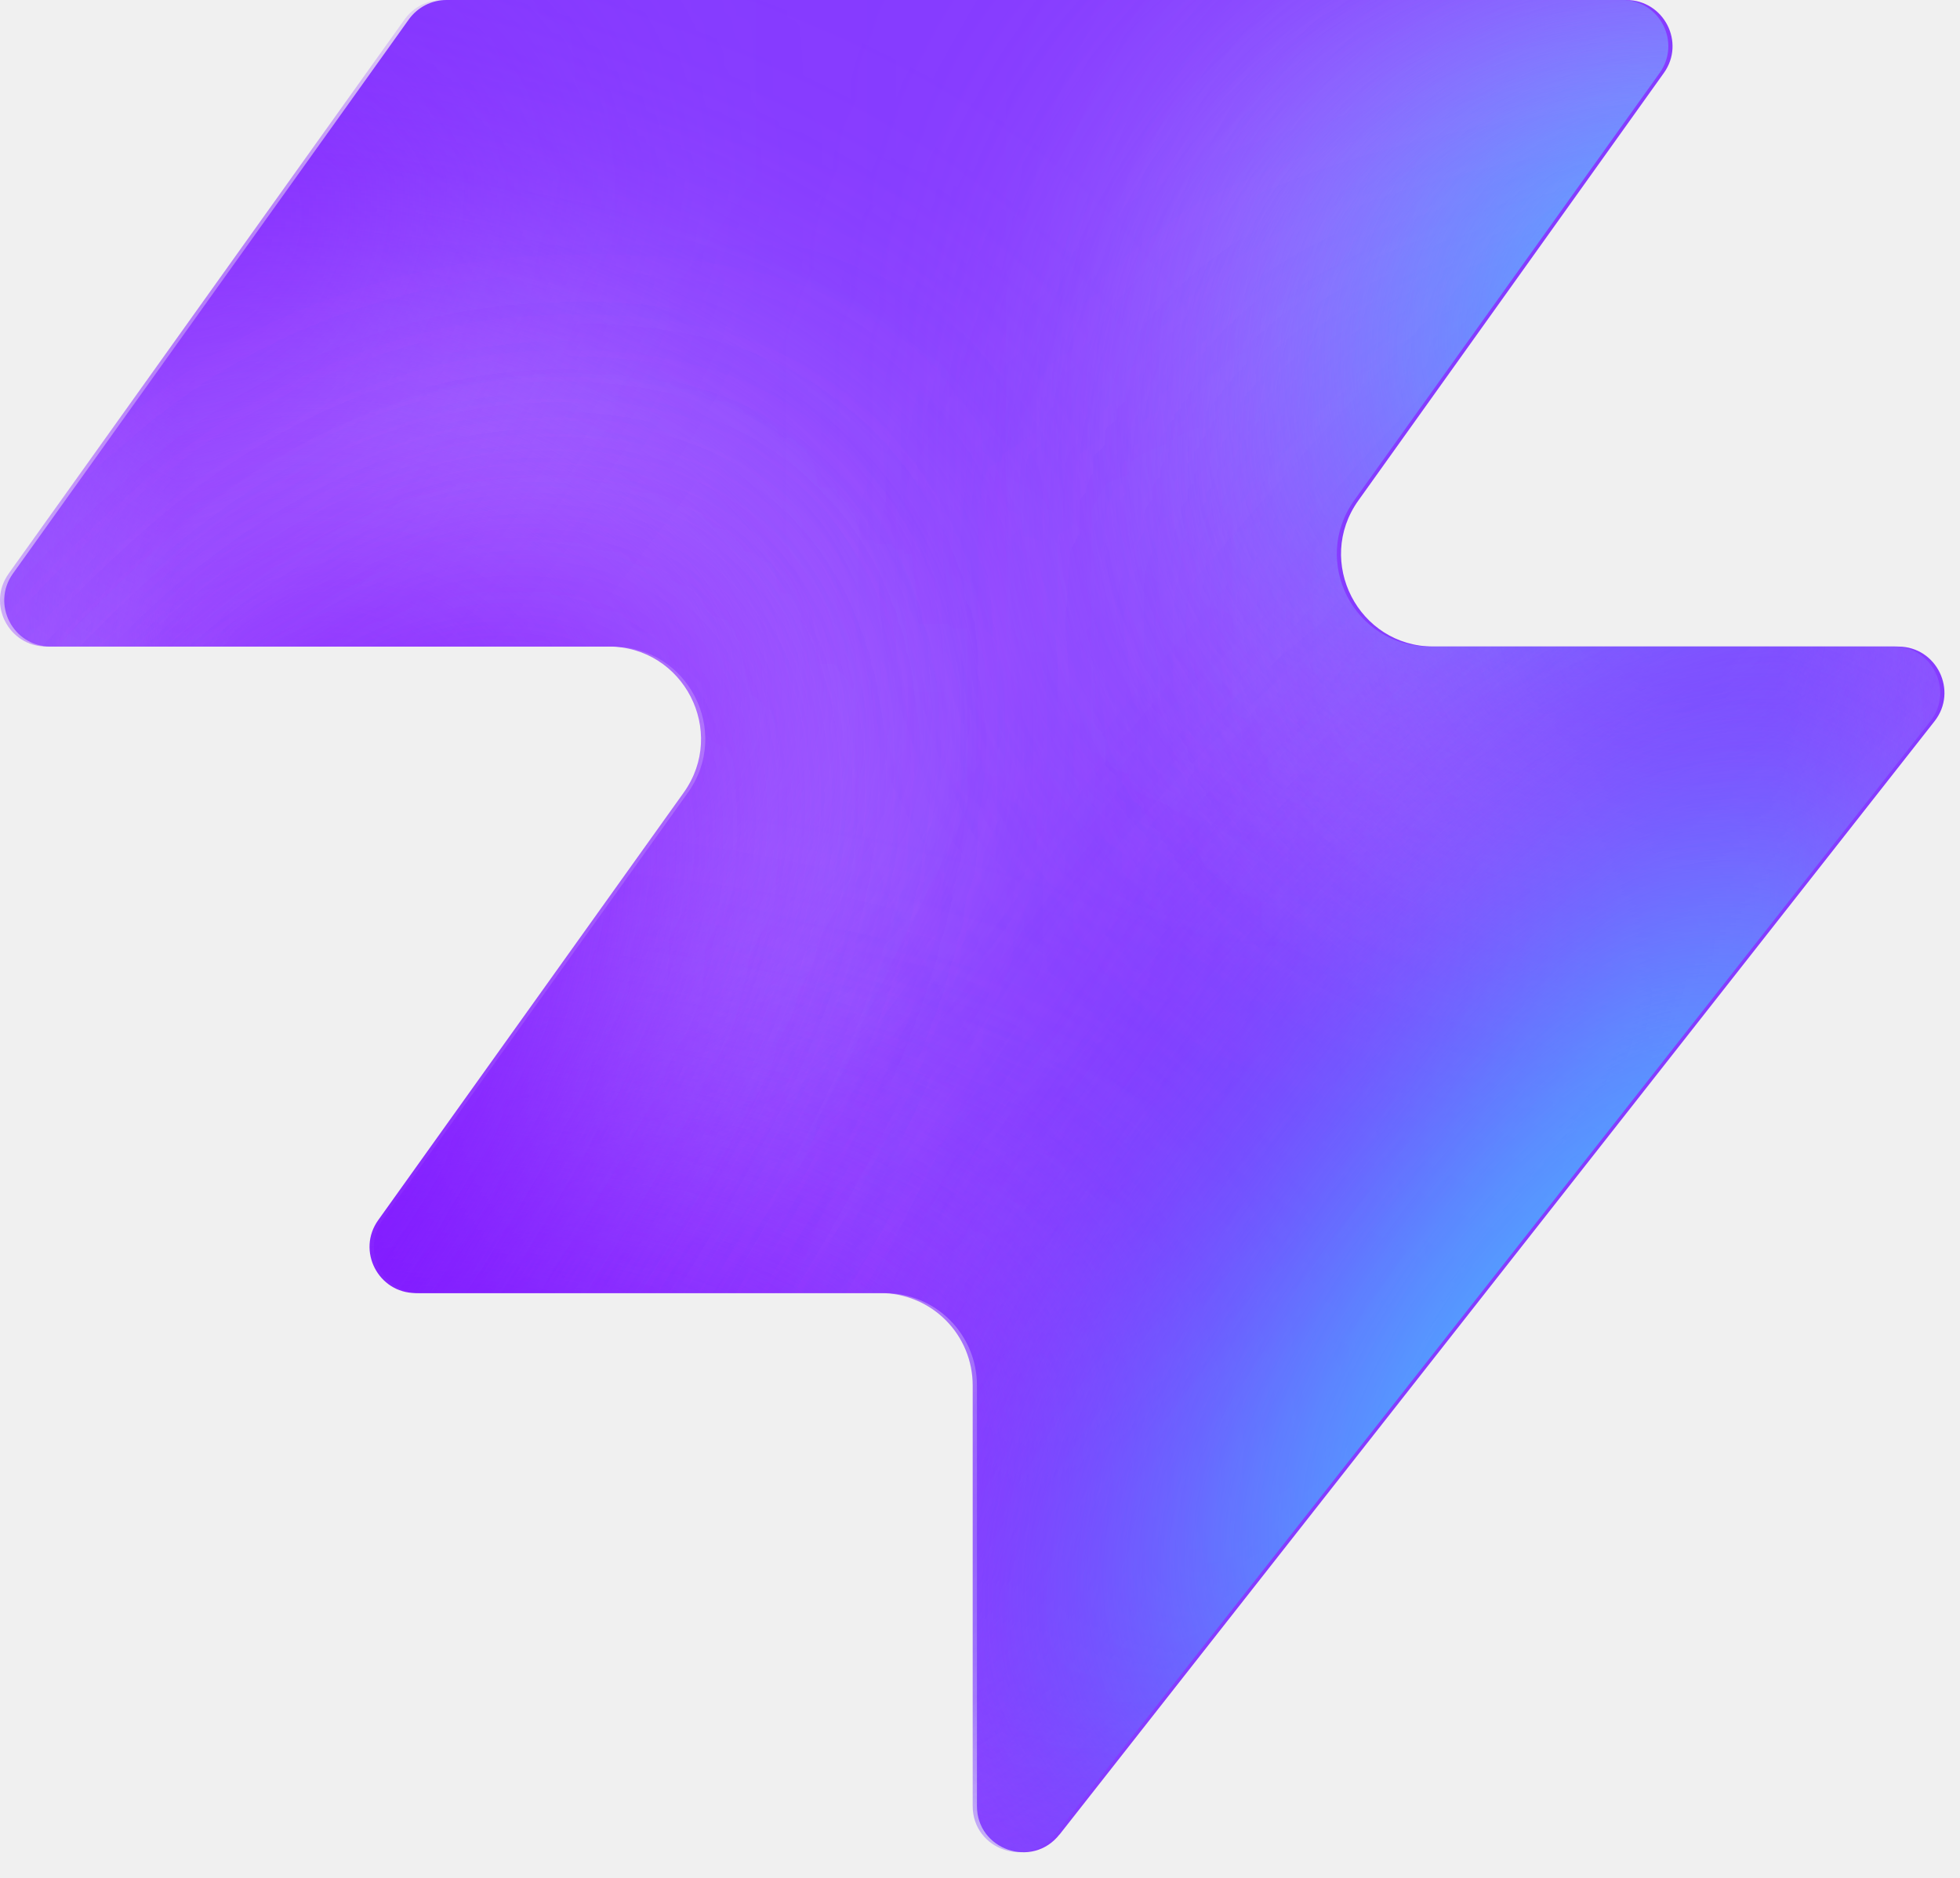
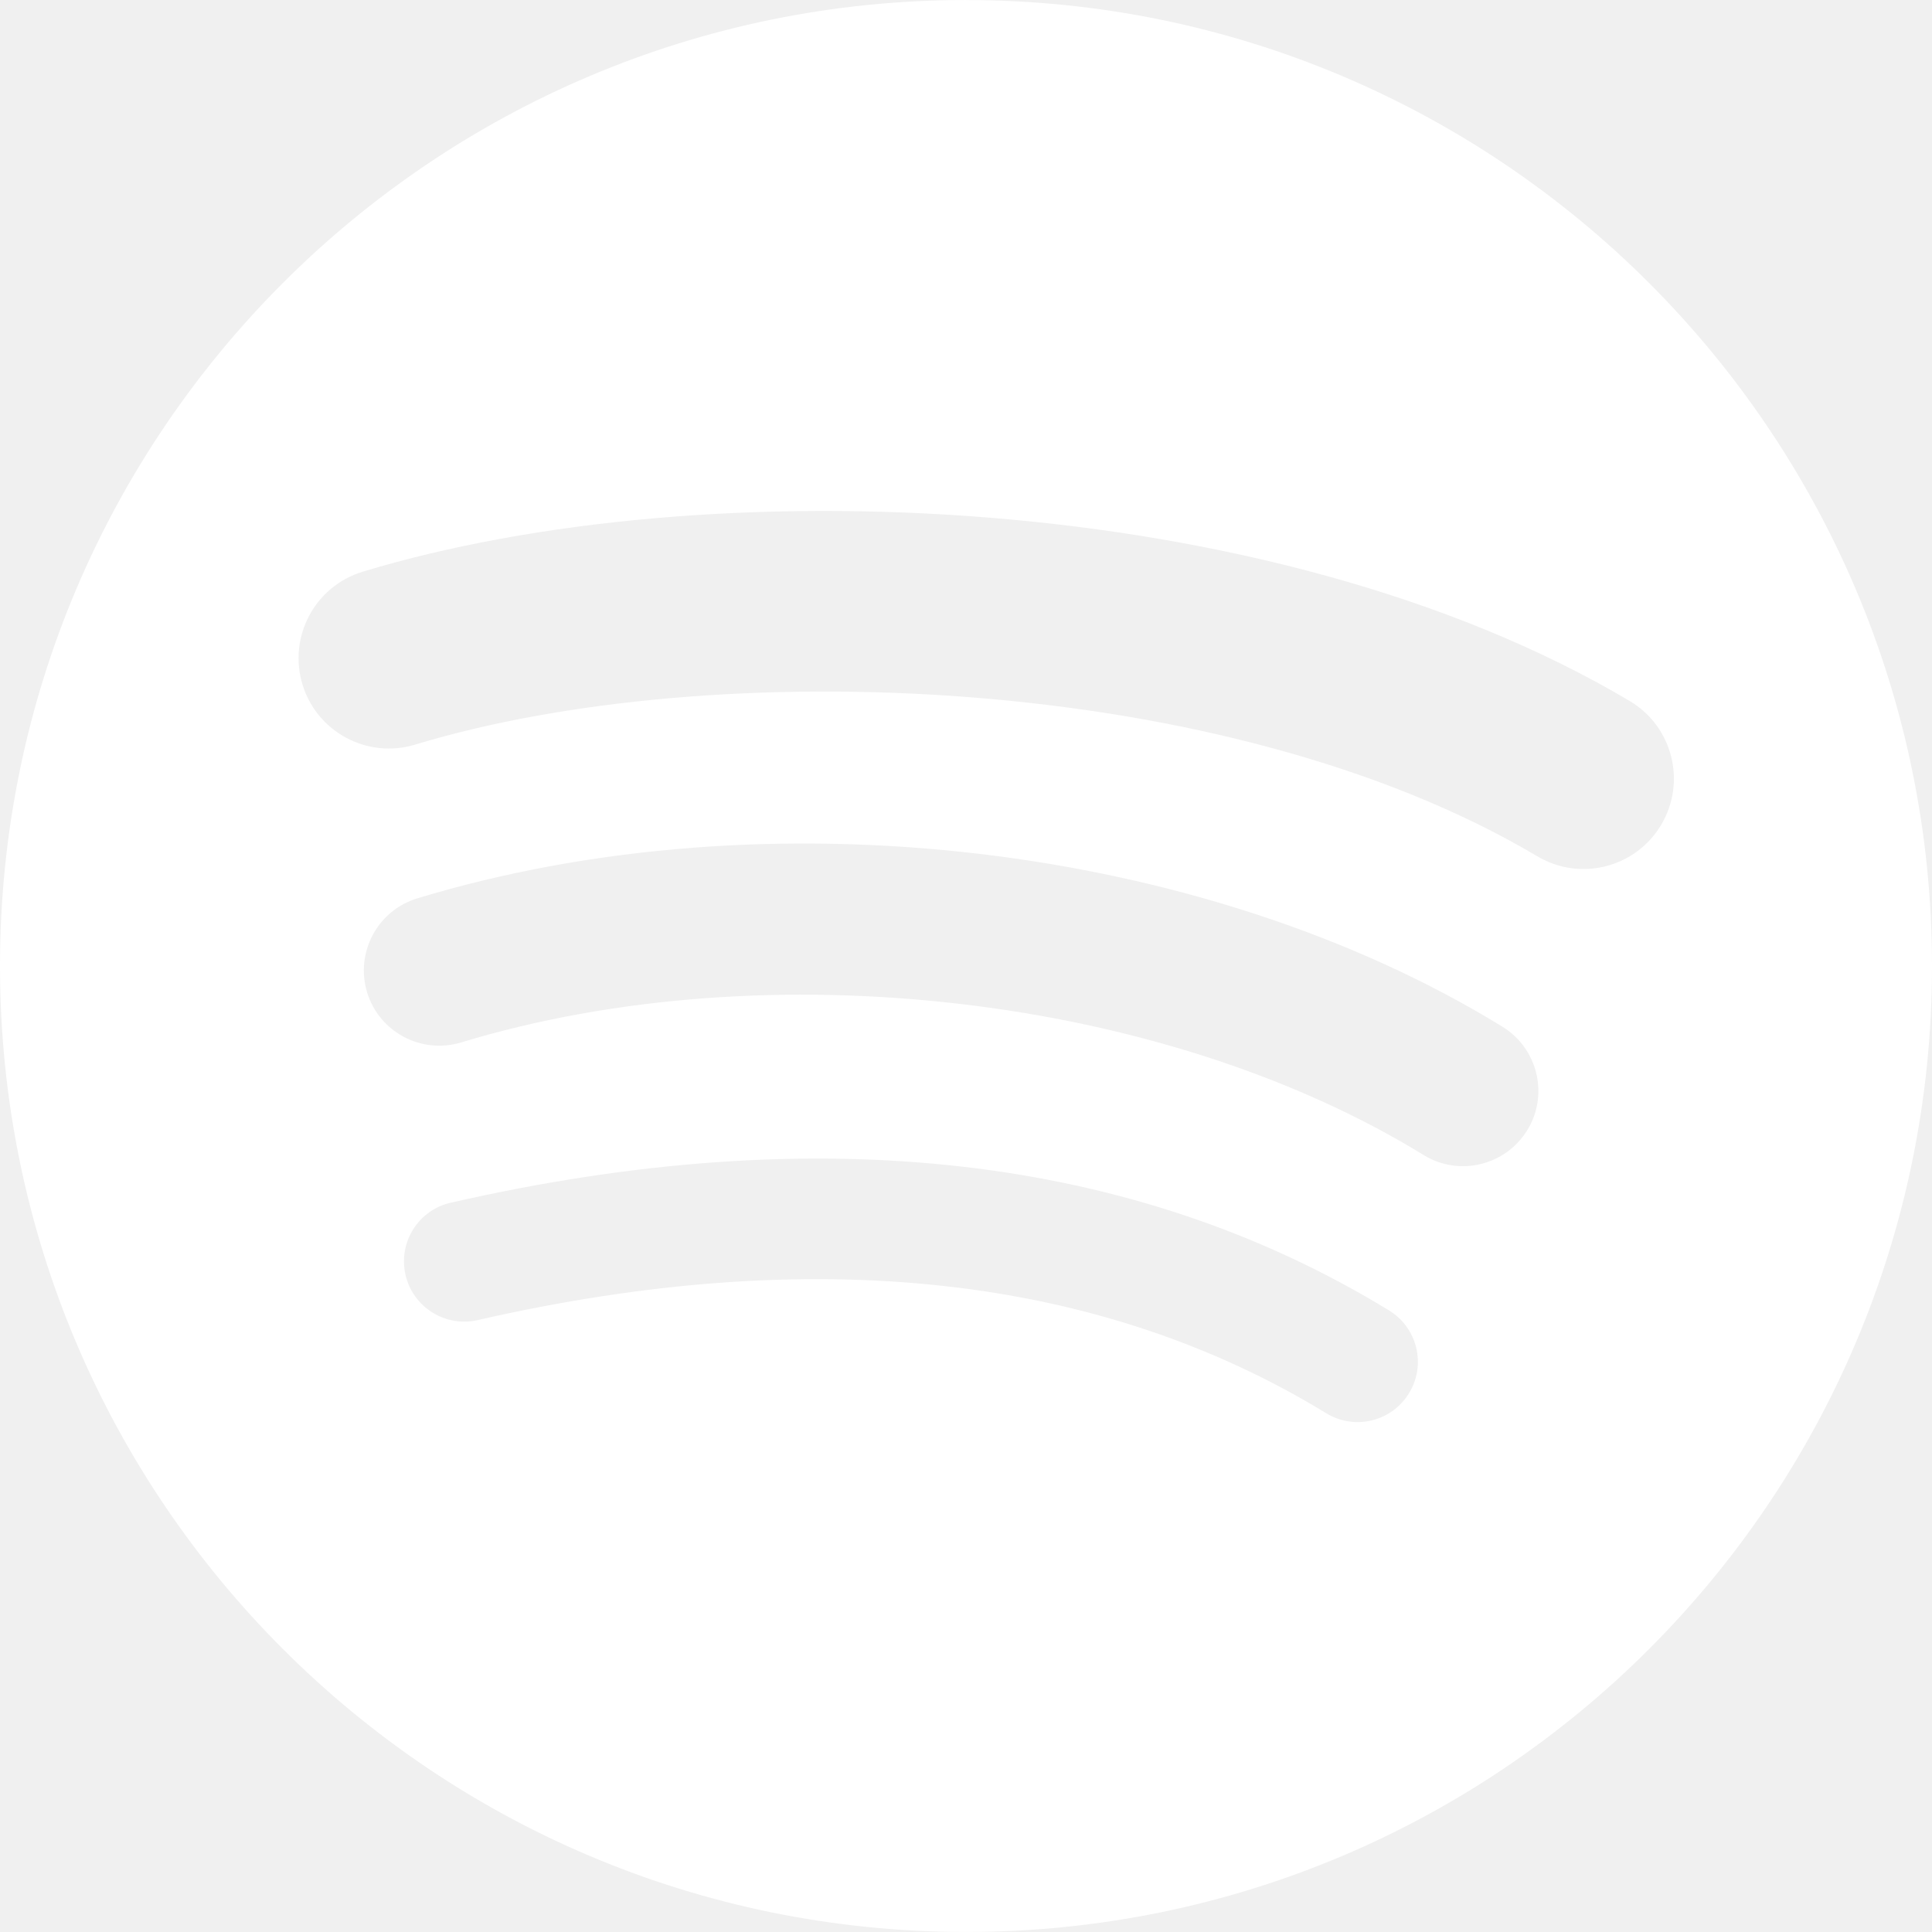
- <svg xmlns="http://www.w3.org/2000/svg" width="48" height="46" fill="none" viewBox="0 0 48 46">
-   <path fill="#863bff" d="M25.946 44.938c-.664.845-2.021.375-2.021-.698V33.937a2.26 2.26 0 0 0-2.262-2.262H10.287c-.92 0-1.456-1.04-.92-1.788l7.48-10.471c1.07-1.497 0-3.578-1.842-3.578H1.237c-.92 0-1.456-1.04-.92-1.788L10.013.474c.214-.297.556-.474.92-.474h28.894c.92 0 1.456 1.04.92 1.788l-7.48 10.471c-1.07 1.498 0 3.579 1.842 3.579h11.377c.943 0 1.473 1.088.89 1.83L25.947 44.94z" style="fill:#863bff;fill:color(display-p3 .525 .23 1);fill-opacity:1" />
-   <mask id="a" width="48" height="46" x="0" y="0" maskUnits="userSpaceOnUse" style="mask-type:alpha">
-     <path fill="#000" d="M25.842 44.938c-.664.844-2.021.375-2.021-.698V33.937a2.26 2.26 0 0 0-2.262-2.262H10.183c-.92 0-1.456-1.04-.92-1.788l7.48-10.471c1.07-1.498 0-3.579-1.842-3.579H1.133c-.92 0-1.456-1.04-.92-1.787L9.91.473c.214-.297.556-.474.92-.474h28.894c.92 0 1.456 1.04.92 1.788l-7.48 10.471c-1.07 1.498 0 3.578 1.842 3.578h11.377c.943 0 1.473 1.088.89 1.832L25.843 44.94z" style="fill:#000;fill-opacity:1" />
-   </mask>
-   <g mask="url(#a)">
-     <g filter="url(#b)">
-       <ellipse cx="5.508" cy="14.704" fill="#ede6ff" rx="5.508" ry="14.704" style="fill:#ede6ff;fill:color(display-p3 .927 .903 1);fill-opacity:1" transform="matrix(.00324 1 1 -.00324 -4.47 31.516)" />
-     </g>
-     <g filter="url(#c)">
-       <ellipse cx="10.399" cy="29.851" fill="#ede6ff" rx="10.399" ry="29.851" style="fill:#ede6ff;fill:color(display-p3 .927 .903 1);fill-opacity:1" transform="matrix(.00324 1 1 -.00324 -39.328 7.883)" />
-     </g>
-     <g filter="url(#d)">
-       <ellipse cx="5.508" cy="30.487" fill="#7e14ff" rx="5.508" ry="30.487" style="fill:#7e14ff;fill:color(display-p3 .492 .077 1);fill-opacity:1" transform="rotate(89.814 -25.913 -14.639)scale(1 -1)" />
-     </g>
-     <g filter="url(#e)">
-       <ellipse cx="5.508" cy="30.599" fill="#7e14ff" rx="5.508" ry="30.599" style="fill:#7e14ff;fill:color(display-p3 .492 .077 1);fill-opacity:1" transform="rotate(89.814 -32.644 -3.334)scale(1 -1)" />
-     </g>
-     <g filter="url(#f)">
-       <ellipse cx="5.508" cy="30.599" fill="#7e14ff" rx="5.508" ry="30.599" style="fill:#7e14ff;fill:color(display-p3 .492 .077 1);fill-opacity:1" transform="matrix(.00324 1 1 -.00324 -34.34 30.47)" />
-     </g>
-     <g filter="url(#g)">
-       <ellipse cx="14.072" cy="22.078" fill="#ede6ff" rx="14.072" ry="22.078" style="fill:#ede6ff;fill:color(display-p3 .927 .903 1);fill-opacity:1" transform="rotate(93.35 24.506 48.493)scale(-1 1)" />
-     </g>
-     <g filter="url(#h)">
-       <ellipse cx="3.47" cy="21.501" fill="#7e14ff" rx="3.47" ry="21.501" style="fill:#7e14ff;fill:color(display-p3 .492 .077 1);fill-opacity:1" transform="rotate(89.009 28.708 47.59)scale(-1 1)" />
-     </g>
-     <g filter="url(#i)">
-       <ellipse cx="3.47" cy="21.501" fill="#7e14ff" rx="3.47" ry="21.501" style="fill:#7e14ff;fill:color(display-p3 .492 .077 1);fill-opacity:1" transform="rotate(89.009 28.708 47.59)scale(-1 1)" />
-     </g>
-     <g filter="url(#j)">
-       <ellipse cx=".387" cy="8.972" fill="#7e14ff" rx="4.407" ry="29.108" style="fill:#7e14ff;fill:color(display-p3 .492 .077 1);fill-opacity:1" transform="rotate(39.51 .387 8.972)" />
-     </g>
-     <g filter="url(#k)">
-       <ellipse cx="47.523" cy="-6.092" fill="#7e14ff" rx="4.407" ry="29.108" style="fill:#7e14ff;fill:color(display-p3 .492 .077 1);fill-opacity:1" transform="rotate(37.892 47.523 -6.092)" />
-     </g>
-     <g filter="url(#l)">
-       <ellipse cx="41.412" cy="6.333" fill="#47bfff" rx="5.971" ry="9.665" style="fill:#47bfff;fill:color(display-p3 .28 .748 1);fill-opacity:1" transform="rotate(37.892 41.412 6.333)" />
-     </g>
-     <g filter="url(#m)">
-       <ellipse cx="-1.879" cy="38.332" fill="#7e14ff" rx="4.407" ry="29.108" style="fill:#7e14ff;fill:color(display-p3 .492 .077 1);fill-opacity:1" transform="rotate(37.892 -1.88 38.332)" />
-     </g>
-     <g filter="url(#n)">
-       <ellipse cx="-1.879" cy="38.332" fill="#7e14ff" rx="4.407" ry="29.108" style="fill:#7e14ff;fill:color(display-p3 .492 .077 1);fill-opacity:1" transform="rotate(37.892 -1.88 38.332)" />
-     </g>
-     <g filter="url(#o)">
-       <ellipse cx="35.651" cy="29.907" fill="#7e14ff" rx="4.407" ry="29.108" style="fill:#7e14ff;fill:color(display-p3 .492 .077 1);fill-opacity:1" transform="rotate(37.892 35.651 29.907)" />
-     </g>
-     <g filter="url(#p)">
-       <ellipse cx="38.418" cy="32.4" fill="#47bfff" rx="5.971" ry="15.297" style="fill:#47bfff;fill:color(display-p3 .28 .748 1);fill-opacity:1" transform="rotate(37.892 38.418 32.4)" />
-     </g>
-   </g>
-   <defs>
-     <filter id="b" width="60.045" height="41.654" x="-19.77" y="16.149" color-interpolation-filters="sRGB" filterUnits="userSpaceOnUse">
-       <feFlood flood-opacity="0" result="BackgroundImageFix" />
-       <feBlend in="SourceGraphic" in2="BackgroundImageFix" result="shape" />
-       <feGaussianBlur result="effect1_foregroundBlur_2002_17158" stdDeviation="7.659" />
-     </filter>
-     <filter id="c" width="90.34" height="51.437" x="-54.613" y="-7.533" color-interpolation-filters="sRGB" filterUnits="userSpaceOnUse">
-       <feFlood flood-opacity="0" result="BackgroundImageFix" />
-       <feBlend in="SourceGraphic" in2="BackgroundImageFix" result="shape" />
-       <feGaussianBlur result="effect1_foregroundBlur_2002_17158" stdDeviation="7.659" />
-     </filter>
-     <filter id="d" width="79.355" height="29.4" x="-49.64" y="2.03" color-interpolation-filters="sRGB" filterUnits="userSpaceOnUse">
-       <feFlood flood-opacity="0" result="BackgroundImageFix" />
-       <feBlend in="SourceGraphic" in2="BackgroundImageFix" result="shape" />
-       <feGaussianBlur result="effect1_foregroundBlur_2002_17158" stdDeviation="4.596" />
-     </filter>
-     <filter id="e" width="79.579" height="29.4" x="-45.045" y="20.029" color-interpolation-filters="sRGB" filterUnits="userSpaceOnUse">
-       <feFlood flood-opacity="0" result="BackgroundImageFix" />
-       <feBlend in="SourceGraphic" in2="BackgroundImageFix" result="shape" />
-       <feGaussianBlur result="effect1_foregroundBlur_2002_17158" stdDeviation="4.596" />
-     </filter>
-     <filter id="f" width="79.579" height="29.4" x="-43.513" y="21.178" color-interpolation-filters="sRGB" filterUnits="userSpaceOnUse">
-       <feFlood flood-opacity="0" result="BackgroundImageFix" />
-       <feBlend in="SourceGraphic" in2="BackgroundImageFix" result="shape" />
-       <feGaussianBlur result="effect1_foregroundBlur_2002_17158" stdDeviation="4.596" />
-     </filter>
-     <filter id="g" width="74.749" height="58.852" x="15.756" y="-17.901" color-interpolation-filters="sRGB" filterUnits="userSpaceOnUse">
-       <feFlood flood-opacity="0" result="BackgroundImageFix" />
-       <feBlend in="SourceGraphic" in2="BackgroundImageFix" result="shape" />
-       <feGaussianBlur result="effect1_foregroundBlur_2002_17158" stdDeviation="7.659" />
-     </filter>
-     <filter id="h" width="61.377" height="25.362" x="23.548" y="2.284" color-interpolation-filters="sRGB" filterUnits="userSpaceOnUse">
-       <feFlood flood-opacity="0" result="BackgroundImageFix" />
-       <feBlend in="SourceGraphic" in2="BackgroundImageFix" result="shape" />
-       <feGaussianBlur result="effect1_foregroundBlur_2002_17158" stdDeviation="4.596" />
-     </filter>
-     <filter id="i" width="61.377" height="25.362" x="23.548" y="2.284" color-interpolation-filters="sRGB" filterUnits="userSpaceOnUse">
-       <feFlood flood-opacity="0" result="BackgroundImageFix" />
-       <feBlend in="SourceGraphic" in2="BackgroundImageFix" result="shape" />
-       <feGaussianBlur result="effect1_foregroundBlur_2002_17158" stdDeviation="4.596" />
-     </filter>
-     <filter id="j" width="56.045" height="63.649" x="-27.636" y="-22.853" color-interpolation-filters="sRGB" filterUnits="userSpaceOnUse">
-       <feFlood flood-opacity="0" result="BackgroundImageFix" />
-       <feBlend in="SourceGraphic" in2="BackgroundImageFix" result="shape" />
-       <feGaussianBlur result="effect1_foregroundBlur_2002_17158" stdDeviation="4.596" />
-     </filter>
-     <filter id="k" width="54.814" height="64.646" x="20.116" y="-38.415" color-interpolation-filters="sRGB" filterUnits="userSpaceOnUse">
-       <feFlood flood-opacity="0" result="BackgroundImageFix" />
-       <feBlend in="SourceGraphic" in2="BackgroundImageFix" result="shape" />
-       <feGaussianBlur result="effect1_foregroundBlur_2002_17158" stdDeviation="4.596" />
-     </filter>
-     <filter id="l" width="33.541" height="35.313" x="24.641" y="-11.323" color-interpolation-filters="sRGB" filterUnits="userSpaceOnUse">
-       <feFlood flood-opacity="0" result="BackgroundImageFix" />
-       <feBlend in="SourceGraphic" in2="BackgroundImageFix" result="shape" />
-       <feGaussianBlur result="effect1_foregroundBlur_2002_17158" stdDeviation="4.596" />
-     </filter>
-     <filter id="m" width="54.814" height="64.646" x="-29.286" y="6.009" color-interpolation-filters="sRGB" filterUnits="userSpaceOnUse">
-       <feFlood flood-opacity="0" result="BackgroundImageFix" />
-       <feBlend in="SourceGraphic" in2="BackgroundImageFix" result="shape" />
-       <feGaussianBlur result="effect1_foregroundBlur_2002_17158" stdDeviation="4.596" />
-     </filter>
-     <filter id="n" width="54.814" height="64.646" x="-29.286" y="6.009" color-interpolation-filters="sRGB" filterUnits="userSpaceOnUse">
-       <feFlood flood-opacity="0" result="BackgroundImageFix" />
-       <feBlend in="SourceGraphic" in2="BackgroundImageFix" result="shape" />
-       <feGaussianBlur result="effect1_foregroundBlur_2002_17158" stdDeviation="4.596" />
-     </filter>
-     <filter id="o" width="54.814" height="64.646" x="8.244" y="-2.416" color-interpolation-filters="sRGB" filterUnits="userSpaceOnUse">
-       <feFlood flood-opacity="0" result="BackgroundImageFix" />
-       <feBlend in="SourceGraphic" in2="BackgroundImageFix" result="shape" />
-       <feGaussianBlur result="effect1_foregroundBlur_2002_17158" stdDeviation="4.596" />
-     </filter>
-     <filter id="p" width="39.409" height="43.623" x="18.713" y="10.588" color-interpolation-filters="sRGB" filterUnits="userSpaceOnUse">
-       <feFlood flood-opacity="0" result="BackgroundImageFix" />
-       <feBlend in="SourceGraphic" in2="BackgroundImageFix" result="shape" />
-       <feGaussianBlur result="effect1_foregroundBlur_2002_17158" stdDeviation="4.596" />
-     </filter>
-   </defs>
+ <svg xmlns="http://www.w3.org/2000/svg" shape-rendering="geometricPrecision" text-rendering="geometricPrecision" image-rendering="optimizeQuality" fill-rule="evenodd" clip-rule="evenodd" viewBox="0 0 512 511.991">
+   <path fill="#fff" fill-rule="nonzero" d="M255.998.003C114.616.003 0 114.616 0 255.997c0 141.385 114.616 255.994 255.998 255.994C397.395 511.991 512 397.386 512 255.997 512 114.624 397.395.015 255.994.015l.004-.015v.003zm117.4 369.22c-4.585 7.519-14.427 9.908-21.949 5.288-60.104-36.714-135.771-45.027-224.882-24.668-8.587 1.954-17.146-3.425-19.104-12.015-1.967-8.591 3.394-17.15 12.003-19.104 97.518-22.28 181.164-12.688 248.645 28.55 7.522 4.616 9.907 14.427 5.288 21.95l-.001-.001zm31.335-69.703c-5.779 9.389-18.067 12.353-27.452 6.578-68.813-42.298-173.703-54.548-255.096-29.837-10.556 3.187-21.704-2.761-24.906-13.298-3.18-10.556 2.772-21.68 13.309-24.891 92.971-28.208 208.551-14.546 287.574 34.015 9.385 5.779 12.35 18.067 6.575 27.441v-.004l-.004-.004zm2.692-72.584c-82.511-49.006-218.635-53.51-297.409-29.603-12.649 3.837-26.027-3.302-29.86-15.955-3.832-12.656 3.303-26.023 15.96-29.867 90.428-27.452 240.753-22.149 335.747 34.245 11.401 6.754 15.133 21.446 8.375 32.809-6.728 11.378-21.462 15.13-32.802 8.371h-.011z" />
</svg>
